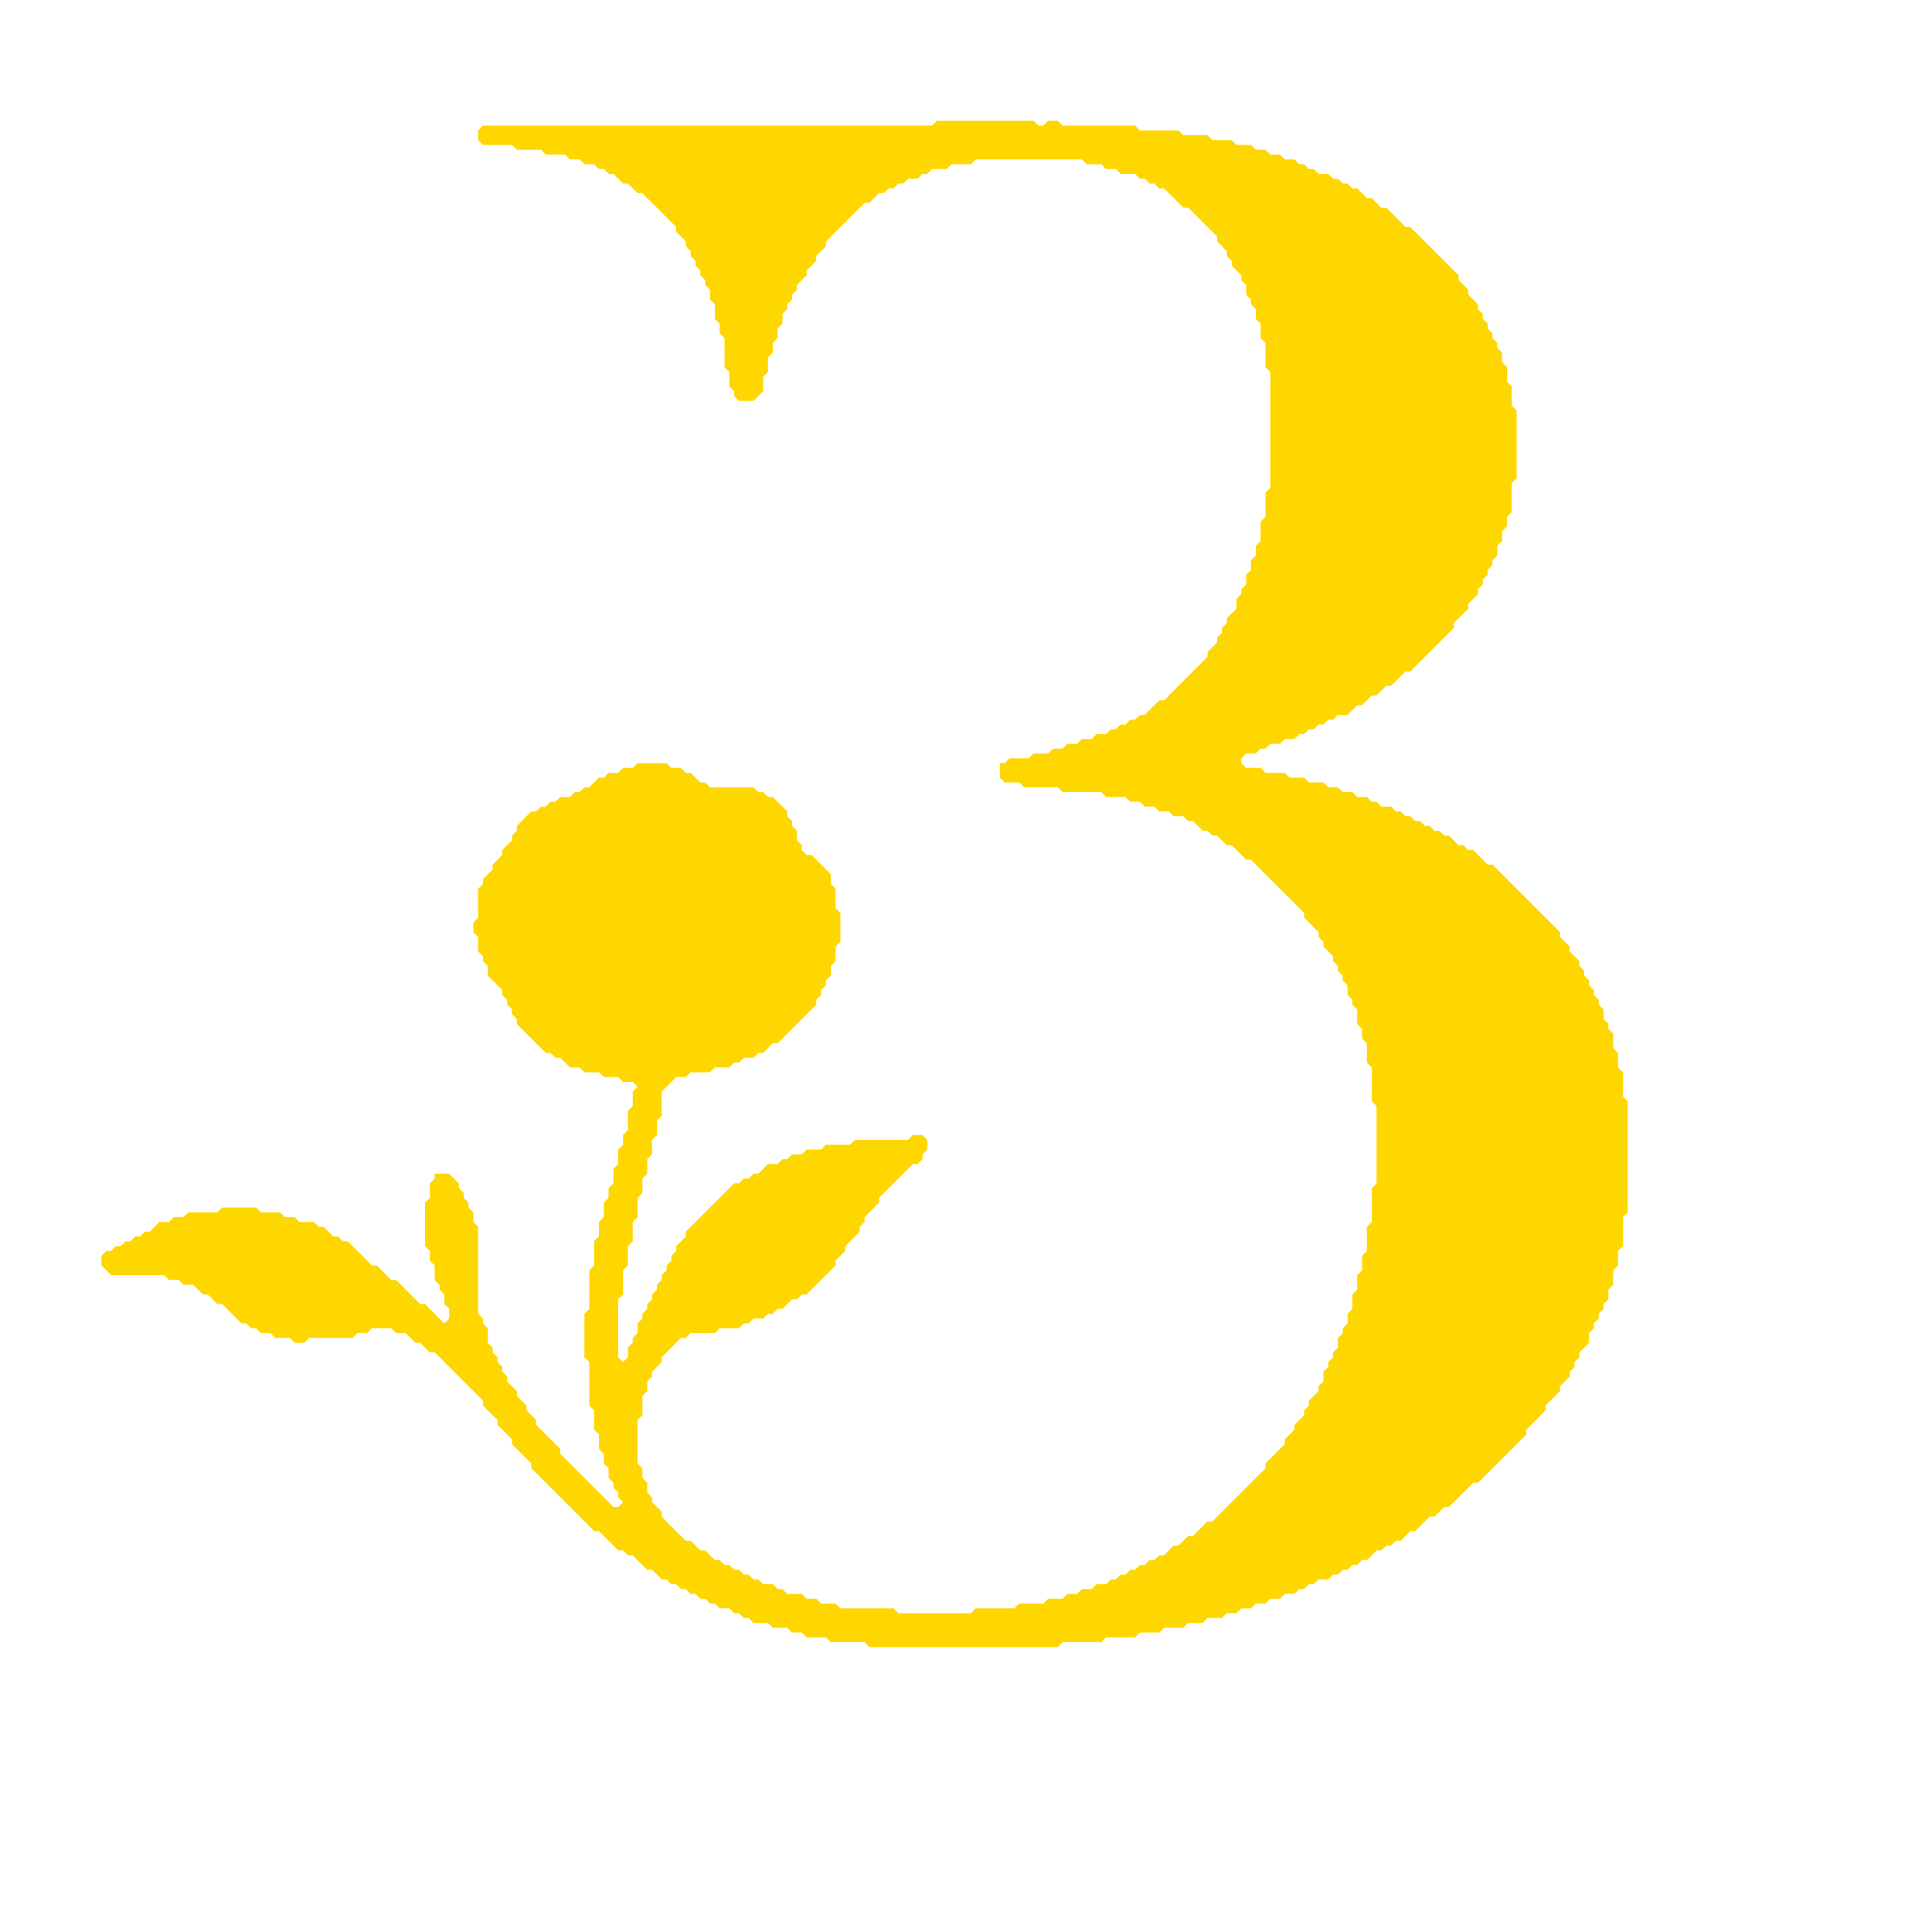
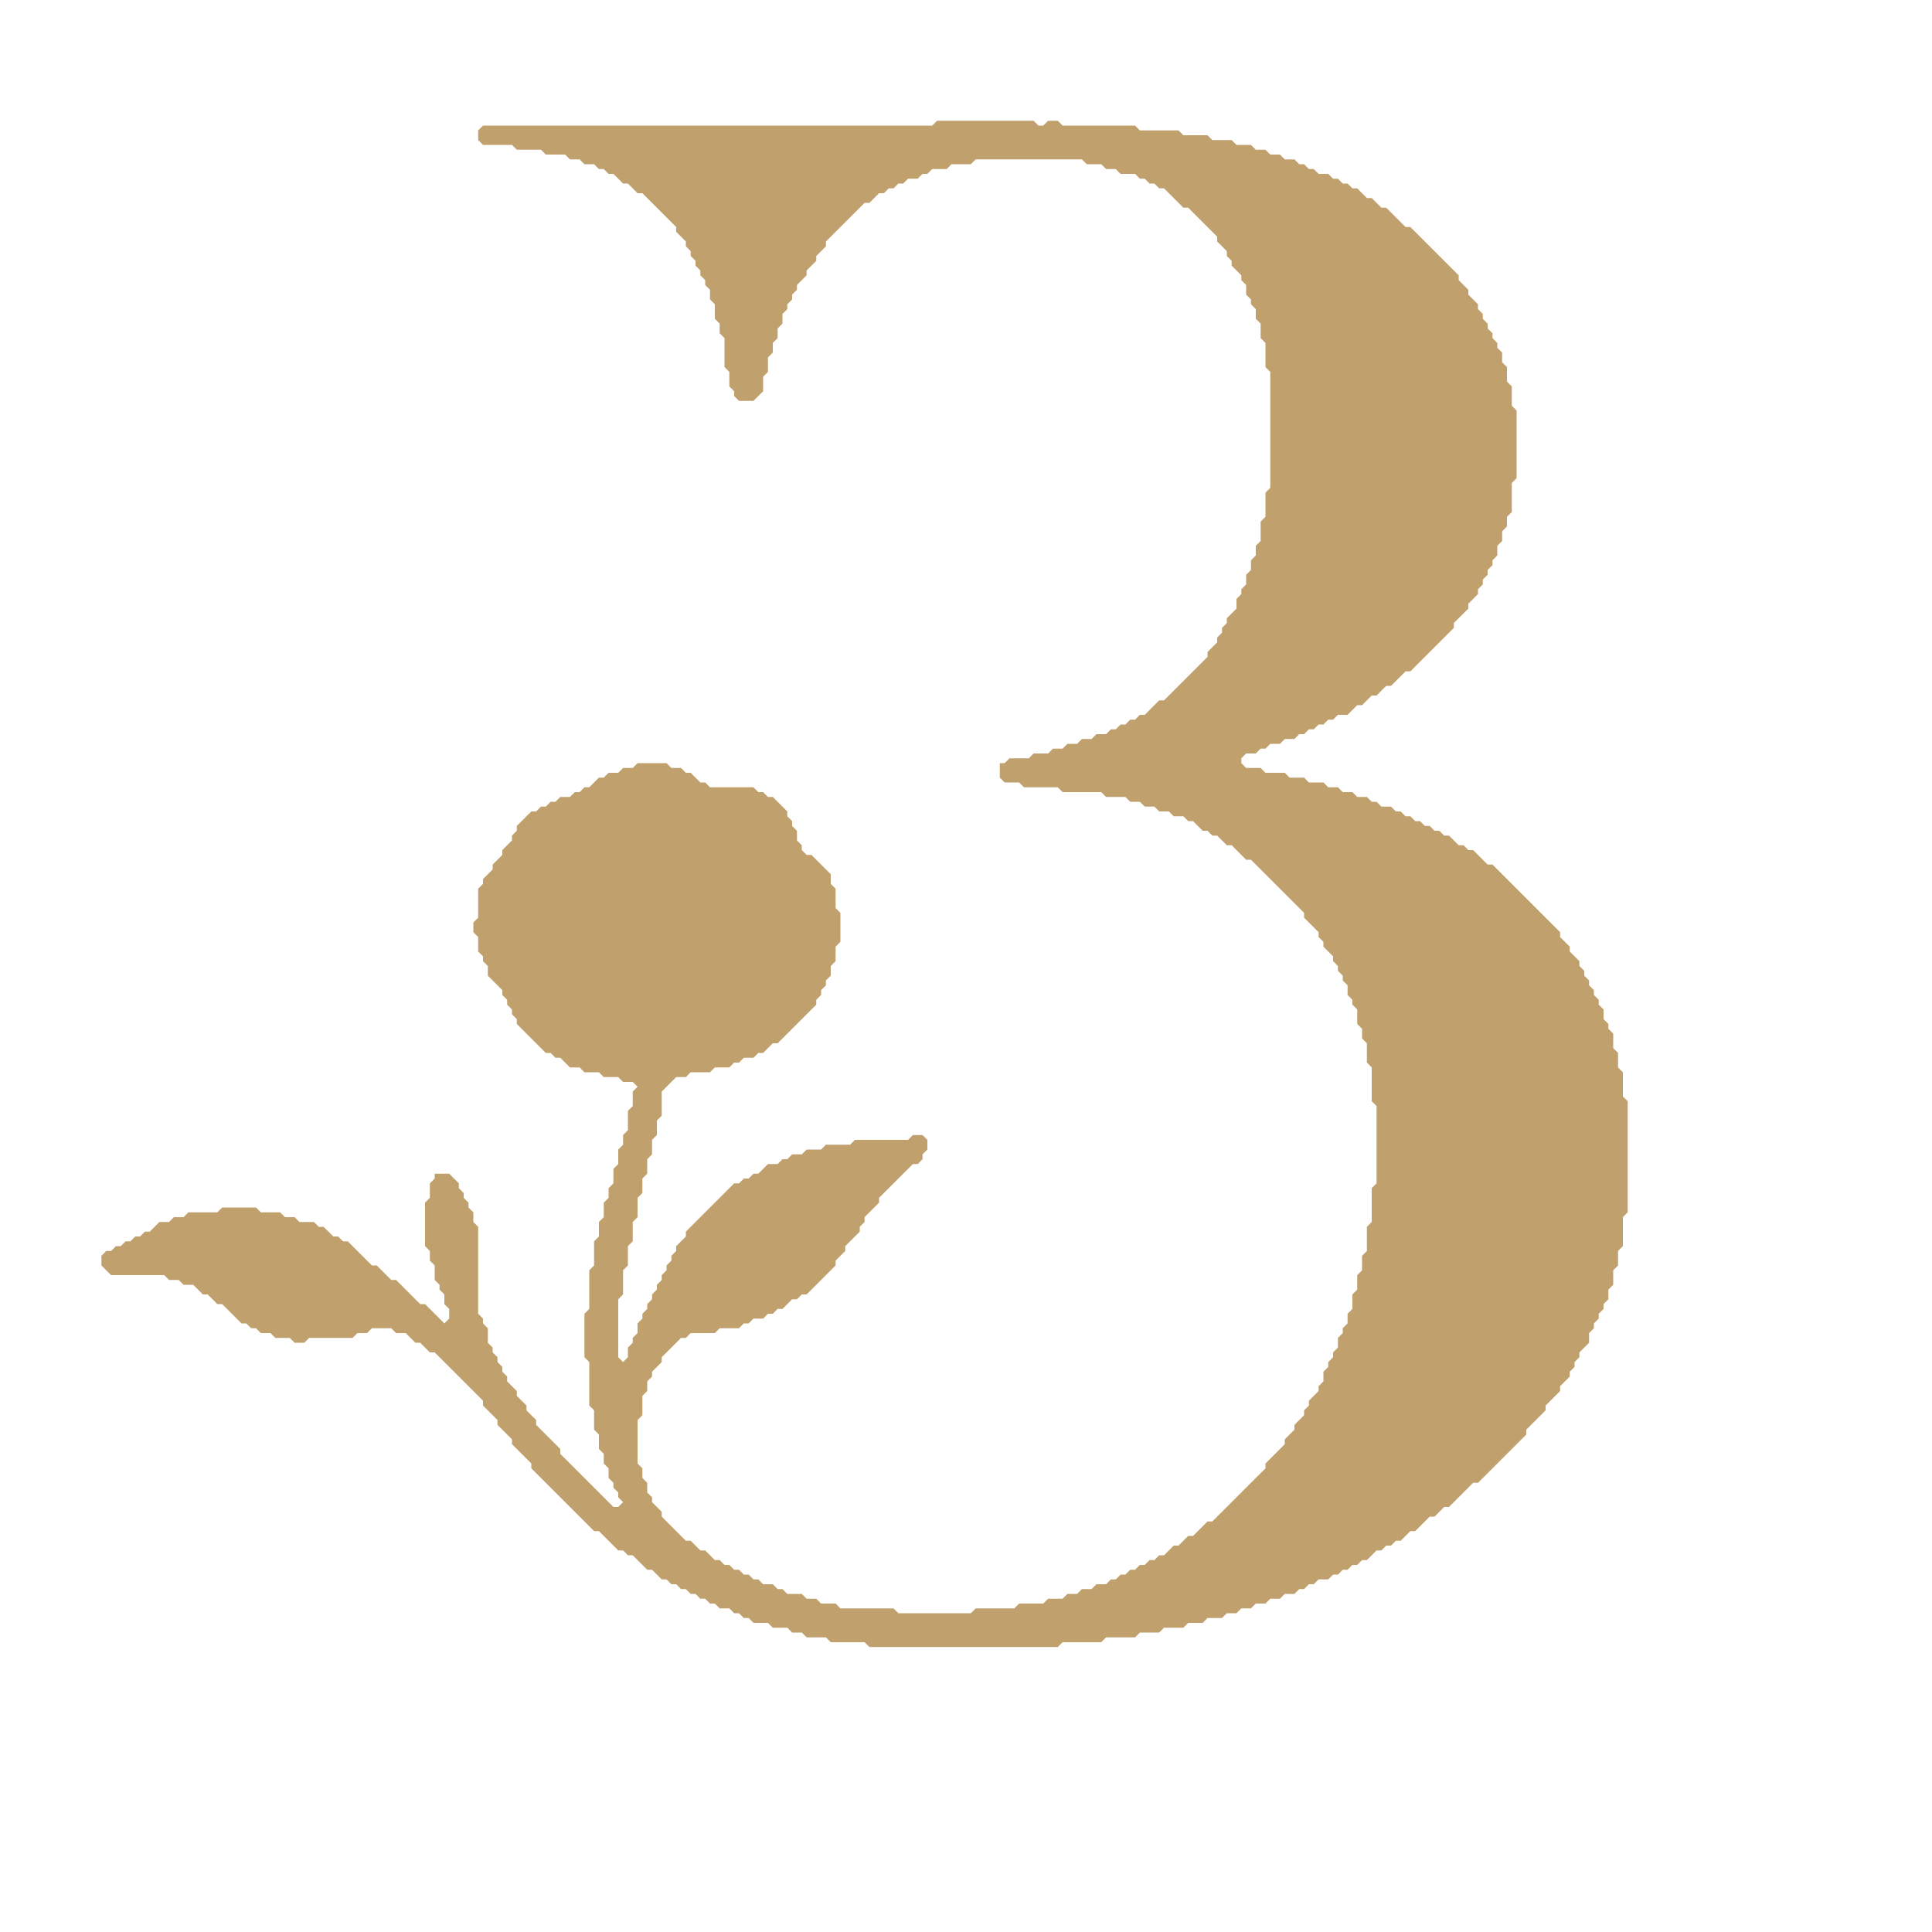
<svg xmlns="http://www.w3.org/2000/svg" width="400" height="400" viewBox="0 0 400 400">
-   <path d="M 194,25 L 193,26 L 100,26 L 99,27 L 99,29 L 100,30 L 106,30 L 107,31 L 112,31 L 113,32 L 117,32 L 118,33 L 120,33 L 121,34 L 123,34 L 124,35 L 125,35 L 126,36 L 127,36 L 129,38 L 130,38 L 132,40 L 133,40 L 140,47 L 140,48 L 142,50 L 142,51 L 143,52 L 143,53 L 144,54 L 144,55 L 145,56 L 145,57 L 146,58 L 146,59 L 147,60 L 147,62 L 148,63 L 148,66 L 149,67 L 149,69 L 150,70 L 150,76 L 151,77 L 151,80 L 152,81 L 152,82 L 153,83 L 156,83 L 158,81 L 158,78 L 159,77 L 159,74 L 160,73 L 160,71 L 161,70 L 161,68 L 162,67 L 162,65 L 163,64 L 163,63 L 164,62 L 164,61 L 165,60 L 165,59 L 167,57 L 167,56 L 169,54 L 169,53 L 171,51 L 171,50 L 179,42 L 180,42 L 182,40 L 183,40 L 184,39 L 185,39 L 186,38 L 187,38 L 188,37 L 190,37 L 191,36 L 192,36 L 193,35 L 196,35 L 197,34 L 201,34 L 202,33 L 224,33 L 225,34 L 228,34 L 229,35 L 231,35 L 232,36 L 235,36 L 236,37 L 237,37 L 238,38 L 239,38 L 240,39 L 241,39 L 245,43 L 246,43 L 252,49 L 252,50 L 254,52 L 254,53 L 255,54 L 255,55 L 257,57 L 257,58 L 258,59 L 258,61 L 259,62 L 259,63 L 260,64 L 260,66 L 261,67 L 261,70 L 262,71 L 262,76 L 263,77 L 263,101 L 262,102 L 262,107 L 261,108 L 261,112 L 260,113 L 260,115 L 259,116 L 259,118 L 258,119 L 258,121 L 257,122 L 257,123 L 256,124 L 256,126 L 254,128 L 254,129 L 253,130 L 253,131 L 252,132 L 252,133 L 250,135 L 250,136 L 241,145 L 240,145 L 237,148 L 236,148 L 235,149 L 234,149 L 233,150 L 232,150 L 231,151 L 230,151 L 229,152 L 227,152 L 226,153 L 224,153 L 223,154 L 221,154 L 220,155 L 218,155 L 217,156 L 214,156 L 213,157 L 209,157 L 208,158 L 207,158 L 207,161 L 208,162 L 211,162 L 212,163 L 219,163 L 220,164 L 228,164 L 229,165 L 233,165 L 234,166 L 236,166 L 237,167 L 239,167 L 240,168 L 242,168 L 243,169 L 245,169 L 246,170 L 247,170 L 249,172 L 250,172 L 251,173 L 252,173 L 254,175 L 255,175 L 258,178 L 259,178 L 270,189 L 270,190 L 273,193 L 273,194 L 274,195 L 274,196 L 276,198 L 276,199 L 277,200 L 277,201 L 278,202 L 278,203 L 279,204 L 279,206 L 280,207 L 280,208 L 281,209 L 281,212 L 282,213 L 282,215 L 283,216 L 283,220 L 284,221 L 284,228 L 285,229 L 285,245 L 284,246 L 284,253 L 283,254 L 283,259 L 282,260 L 282,263 L 281,264 L 281,267 L 280,268 L 280,271 L 279,272 L 279,274 L 278,275 L 278,276 L 277,277 L 277,279 L 276,280 L 276,281 L 275,282 L 275,283 L 274,284 L 274,286 L 273,287 L 273,288 L 271,290 L 271,291 L 270,292 L 270,293 L 268,295 L 268,296 L 266,298 L 266,299 L 262,303 L 262,304 L 251,315 L 250,315 L 247,318 L 246,318 L 244,320 L 243,320 L 241,322 L 240,322 L 239,323 L 238,323 L 237,324 L 236,324 L 235,325 L 234,325 L 233,326 L 232,326 L 231,327 L 230,327 L 229,328 L 227,328 L 226,329 L 224,329 L 223,330 L 221,330 L 220,331 L 217,331 L 216,332 L 211,332 L 210,333 L 202,333 L 201,334 L 186,334 L 185,333 L 174,333 L 173,332 L 170,332 L 169,331 L 167,331 L 166,330 L 163,330 L 162,329 L 161,329 L 160,328 L 158,328 L 157,327 L 156,327 L 155,326 L 154,326 L 153,325 L 152,325 L 151,324 L 150,324 L 149,323 L 148,323 L 146,321 L 145,321 L 143,319 L 142,319 L 137,314 L 137,313 L 135,311 L 135,310 L 134,309 L 134,307 L 133,306 L 133,304 L 132,303 L 132,294 L 133,293 L 133,289 L 134,288 L 134,286 L 135,285 L 135,284 L 137,282 L 137,281 L 141,277 L 142,277 L 143,276 L 148,276 L 149,275 L 153,275 L 154,274 L 155,274 L 156,273 L 158,273 L 159,272 L 160,272 L 161,271 L 162,271 L 164,269 L 165,269 L 166,268 L 167,268 L 173,262 L 173,261 L 175,259 L 175,258 L 178,255 L 178,254 L 179,253 L 179,252 L 182,249 L 182,248 L 189,241 L 190,241 L 191,240 L 191,239 L 192,238 L 192,236 L 191,235 L 189,235 L 188,236 L 177,236 L 176,237 L 171,237 L 170,238 L 167,238 L 166,239 L 164,239 L 163,240 L 162,240 L 161,241 L 159,241 L 157,243 L 156,243 L 155,244 L 154,244 L 153,245 L 152,245 L 142,255 L 142,256 L 140,258 L 140,259 L 139,260 L 139,261 L 138,262 L 138,263 L 137,264 L 137,265 L 136,266 L 136,267 L 135,268 L 135,269 L 134,270 L 134,271 L 133,272 L 133,273 L 132,274 L 132,276 L 131,277 L 131,278 L 130,279 L 130,281 L 129,282 L 128,281 L 128,269 L 129,268 L 129,263 L 130,262 L 130,258 L 131,257 L 131,253 L 132,252 L 132,248 L 133,247 L 133,244 L 134,243 L 134,240 L 135,239 L 135,236 L 136,235 L 136,232 L 137,231 L 137,226 L 140,223 L 142,223 L 143,222 L 147,222 L 148,221 L 151,221 L 152,220 L 153,220 L 154,219 L 156,219 L 157,218 L 158,218 L 160,216 L 161,216 L 169,208 L 169,207 L 170,206 L 170,205 L 171,204 L 171,203 L 172,202 L 172,200 L 173,199 L 173,196 L 174,195 L 174,189 L 173,188 L 173,184 L 172,183 L 172,181 L 168,177 L 167,177 L 166,176 L 166,175 L 165,174 L 165,172 L 164,171 L 164,170 L 163,169 L 163,168 L 160,165 L 159,165 L 158,164 L 157,164 L 156,163 L 147,163 L 146,162 L 145,162 L 143,160 L 142,160 L 141,159 L 139,159 L 138,158 L 132,158 L 131,159 L 129,159 L 128,160 L 126,160 L 125,161 L 124,161 L 122,163 L 121,163 L 120,164 L 119,164 L 118,165 L 116,165 L 115,166 L 114,166 L 113,167 L 112,167 L 111,168 L 110,168 L 107,171 L 107,172 L 106,173 L 106,174 L 104,176 L 104,177 L 102,179 L 102,180 L 100,182 L 100,183 L 99,184 L 99,190 L 98,191 L 98,193 L 99,194 L 99,197 L 100,198 L 100,199 L 101,200 L 101,202 L 104,205 L 104,206 L 105,207 L 105,208 L 106,209 L 106,210 L 107,211 L 107,212 L 113,218 L 114,218 L 115,219 L 116,219 L 118,221 L 120,221 L 121,222 L 124,222 L 125,223 L 128,223 L 129,224 L 131,224 L 132,225 L 131,226 L 131,229 L 130,230 L 130,234 L 129,235 L 129,237 L 128,238 L 128,241 L 127,242 L 127,245 L 126,246 L 126,248 L 125,249 L 125,252 L 124,253 L 124,256 L 123,257 L 123,262 L 122,263 L 122,271 L 121,272 L 121,281 L 122,282 L 122,291 L 123,292 L 123,296 L 124,297 L 124,300 L 125,301 L 125,303 L 126,304 L 126,306 L 127,307 L 127,308 L 128,309 L 128,310 L 129,311 L 128,312 L 127,312 L 116,301 L 116,300 L 111,295 L 111,294 L 109,292 L 109,291 L 107,289 L 107,288 L 105,286 L 105,285 L 104,284 L 104,283 L 103,282 L 103,281 L 102,280 L 102,279 L 101,278 L 101,275 L 100,274 L 100,273 L 99,272 L 99,254 L 98,253 L 98,251 L 97,250 L 97,249 L 96,248 L 96,247 L 95,246 L 95,245 L 93,243 L 90,243 L 90,244 L 89,245 L 89,248 L 88,249 L 88,258 L 89,259 L 89,261 L 90,262 L 90,265 L 91,266 L 91,267 L 92,268 L 92,270 L 93,271 L 93,273 L 92,274 L 88,270 L 87,270 L 82,265 L 81,265 L 78,262 L 77,262 L 72,257 L 71,257 L 70,256 L 69,256 L 67,254 L 66,254 L 65,253 L 62,253 L 61,252 L 59,252 L 58,251 L 54,251 L 53,250 L 46,250 L 45,251 L 39,251 L 38,252 L 36,252 L 35,253 L 33,253 L 31,255 L 30,255 L 29,256 L 28,256 L 27,257 L 26,257 L 25,258 L 24,258 L 23,259 L 22,259 L 21,260 L 21,262 L 23,264 L 34,264 L 35,265 L 37,265 L 38,266 L 40,266 L 42,268 L 43,268 L 45,270 L 46,270 L 50,274 L 51,274 L 52,275 L 53,275 L 54,276 L 56,276 L 57,277 L 60,277 L 61,278 L 63,278 L 64,277 L 73,277 L 74,276 L 76,276 L 77,275 L 81,275 L 82,276 L 84,276 L 86,278 L 87,278 L 89,280 L 90,280 L 100,290 L 100,291 L 103,294 L 103,295 L 106,298 L 106,299 L 110,303 L 110,304 L 123,317 L 124,317 L 128,321 L 129,321 L 130,322 L 131,322 L 134,325 L 135,325 L 137,327 L 138,327 L 139,328 L 140,328 L 141,329 L 142,329 L 143,330 L 144,330 L 145,331 L 146,331 L 147,332 L 148,332 L 149,333 L 151,333 L 152,334 L 153,334 L 154,335 L 155,335 L 156,336 L 159,336 L 160,337 L 163,337 L 164,338 L 166,338 L 167,339 L 171,339 L 172,340 L 179,340 L 180,341 L 219,341 L 220,340 L 228,340 L 229,339 L 235,339 L 236,338 L 240,338 L 241,337 L 245,337 L 246,336 L 249,336 L 250,335 L 253,335 L 254,334 L 256,334 L 257,333 L 259,333 L 260,332 L 262,332 L 263,331 L 265,331 L 266,330 L 268,330 L 269,329 L 270,329 L 271,328 L 272,328 L 273,327 L 275,327 L 276,326 L 277,326 L 278,325 L 279,325 L 280,324 L 281,324 L 282,323 L 283,323 L 285,321 L 286,321 L 287,320 L 288,320 L 289,319 L 290,319 L 292,317 L 293,317 L 296,314 L 297,314 L 299,312 L 300,312 L 305,307 L 306,307 L 316,297 L 316,296 L 320,292 L 320,291 L 323,288 L 323,287 L 325,285 L 325,284 L 326,283 L 326,282 L 327,281 L 327,280 L 329,278 L 329,276 L 330,275 L 330,274 L 331,273 L 331,272 L 332,271 L 332,270 L 333,269 L 333,267 L 334,266 L 334,263 L 335,262 L 335,259 L 336,258 L 336,252 L 337,251 L 337,228 L 336,227 L 336,222 L 335,221 L 335,218 L 334,217 L 334,214 L 333,213 L 333,212 L 332,211 L 332,209 L 331,208 L 331,207 L 330,206 L 330,205 L 329,204 L 329,203 L 328,202 L 328,201 L 327,200 L 327,199 L 325,197 L 325,196 L 323,194 L 323,193 L 309,179 L 308,179 L 305,176 L 304,176 L 303,175 L 302,175 L 300,173 L 299,173 L 298,172 L 297,172 L 296,171 L 295,171 L 294,170 L 293,170 L 292,169 L 291,169 L 290,168 L 289,168 L 288,167 L 286,167 L 285,166 L 284,166 L 283,165 L 281,165 L 280,164 L 278,164 L 277,163 L 275,163 L 274,162 L 271,162 L 270,161 L 267,161 L 266,160 L 262,160 L 261,159 L 258,159 L 257,158 L 257,157 L 258,156 L 260,156 L 261,155 L 262,155 L 263,154 L 265,154 L 266,153 L 268,153 L 269,152 L 270,152 L 271,151 L 272,151 L 273,150 L 274,150 L 275,149 L 276,149 L 277,148 L 279,148 L 281,146 L 282,146 L 284,144 L 285,144 L 287,142 L 288,142 L 291,139 L 292,139 L 301,130 L 301,129 L 304,126 L 304,125 L 306,123 L 306,122 L 307,121 L 307,120 L 308,119 L 308,118 L 309,117 L 309,116 L 310,115 L 310,113 L 311,112 L 311,110 L 312,109 L 312,107 L 313,106 L 313,100 L 314,99 L 314,85 L 313,84 L 313,80 L 312,79 L 312,76 L 311,75 L 311,73 L 310,72 L 310,71 L 309,70 L 309,69 L 308,68 L 308,67 L 307,66 L 307,65 L 306,64 L 306,63 L 304,61 L 304,60 L 302,58 L 302,57 L 292,47 L 291,47 L 287,43 L 286,43 L 284,41 L 283,41 L 281,39 L 280,39 L 279,38 L 278,38 L 277,37 L 276,37 L 275,36 L 273,36 L 272,35 L 271,35 L 270,34 L 269,34 L 268,33 L 266,33 L 265,32 L 263,32 L 262,31 L 260,31 L 259,30 L 256,30 L 255,29 L 251,29 L 250,28 L 245,28 L 244,27 L 236,27 L 235,26 L 220,26 L 219,25 L 217,25 L 216,26 L 215,26 L 214,25 Z" fill="#FFD700" stroke="none" />
+   <path d="M 194,25 L 193,26 L 100,26 L 99,27 L 99,29 L 100,30 L 106,30 L 107,31 L 112,31 L 113,32 L 117,32 L 118,33 L 120,33 L 121,34 L 123,34 L 124,35 L 125,35 L 126,36 L 127,36 L 129,38 L 130,38 L 132,40 L 133,40 L 140,47 L 140,48 L 142,50 L 142,51 L 143,52 L 143,53 L 144,54 L 144,55 L 145,56 L 145,57 L 146,58 L 146,59 L 147,60 L 147,62 L 148,63 L 148,66 L 149,67 L 149,69 L 150,70 L 150,76 L 151,77 L 151,80 L 152,81 L 152,82 L 153,83 L 156,83 L 158,81 L 158,78 L 159,77 L 159,74 L 160,73 L 160,71 L 161,70 L 161,68 L 162,67 L 162,65 L 163,64 L 163,63 L 164,62 L 164,61 L 165,60 L 165,59 L 167,57 L 167,56 L 169,54 L 169,53 L 171,51 L 171,50 L 179,42 L 180,42 L 182,40 L 183,40 L 184,39 L 185,39 L 186,38 L 187,38 L 188,37 L 190,37 L 191,36 L 192,36 L 193,35 L 196,35 L 197,34 L 201,34 L 202,33 L 224,33 L 225,34 L 228,34 L 229,35 L 231,35 L 232,36 L 235,36 L 236,37 L 237,37 L 238,38 L 239,38 L 240,39 L 241,39 L 245,43 L 246,43 L 252,49 L 252,50 L 254,52 L 254,53 L 255,54 L 255,55 L 257,57 L 257,58 L 258,59 L 258,61 L 259,62 L 259,63 L 260,64 L 260,66 L 261,67 L 261,70 L 262,71 L 262,76 L 263,77 L 263,101 L 262,102 L 262,107 L 261,108 L 261,112 L 260,113 L 260,115 L 259,116 L 259,118 L 258,119 L 258,121 L 257,122 L 257,123 L 256,124 L 256,126 L 254,128 L 254,129 L 253,130 L 253,131 L 252,132 L 252,133 L 250,135 L 250,136 L 241,145 L 240,145 L 237,148 L 236,148 L 235,149 L 234,149 L 233,150 L 232,150 L 231,151 L 230,151 L 229,152 L 227,152 L 226,153 L 224,153 L 223,154 L 221,154 L 220,155 L 218,155 L 217,156 L 214,156 L 213,157 L 209,157 L 208,158 L 207,158 L 207,161 L 208,162 L 211,162 L 212,163 L 219,163 L 220,164 L 228,164 L 229,165 L 233,165 L 234,166 L 236,166 L 237,167 L 239,167 L 240,168 L 242,168 L 243,169 L 245,169 L 246,170 L 247,170 L 249,172 L 250,172 L 251,173 L 252,173 L 254,175 L 255,175 L 258,178 L 259,178 L 270,189 L 270,190 L 273,193 L 273,194 L 274,195 L 274,196 L 276,198 L 276,199 L 277,200 L 277,201 L 278,202 L 278,203 L 279,204 L 279,206 L 280,207 L 280,208 L 281,209 L 281,212 L 282,213 L 282,215 L 283,216 L 283,220 L 284,221 L 284,228 L 285,229 L 285,245 L 284,246 L 284,253 L 283,254 L 283,259 L 282,260 L 282,263 L 281,264 L 281,267 L 280,268 L 280,271 L 279,272 L 279,274 L 278,275 L 278,276 L 277,277 L 277,279 L 276,280 L 276,281 L 275,282 L 275,283 L 274,284 L 274,286 L 273,287 L 273,288 L 271,290 L 271,291 L 270,292 L 270,293 L 268,295 L 268,296 L 266,298 L 266,299 L 262,303 L 262,304 L 251,315 L 250,315 L 247,318 L 246,318 L 244,320 L 243,320 L 241,322 L 240,322 L 239,323 L 238,323 L 237,324 L 236,324 L 235,325 L 234,325 L 233,326 L 232,326 L 231,327 L 230,327 L 229,328 L 227,328 L 226,329 L 224,329 L 223,330 L 221,330 L 220,331 L 217,331 L 216,332 L 211,332 L 210,333 L 202,333 L 201,334 L 186,334 L 185,333 L 174,333 L 173,332 L 170,332 L 169,331 L 167,331 L 166,330 L 163,330 L 162,329 L 161,329 L 160,328 L 158,328 L 157,327 L 156,327 L 155,326 L 154,326 L 153,325 L 152,325 L 151,324 L 150,324 L 149,323 L 148,323 L 146,321 L 145,321 L 143,319 L 142,319 L 137,314 L 137,313 L 135,311 L 135,310 L 134,309 L 134,307 L 133,306 L 133,304 L 132,303 L 132,294 L 133,293 L 133,289 L 134,288 L 134,286 L 135,285 L 135,284 L 137,282 L 137,281 L 141,277 L 142,277 L 143,276 L 148,276 L 149,275 L 153,275 L 154,274 L 155,274 L 156,273 L 158,273 L 159,272 L 160,272 L 161,271 L 162,271 L 164,269 L 165,269 L 166,268 L 167,268 L 173,262 L 173,261 L 175,259 L 175,258 L 178,255 L 178,254 L 179,253 L 179,252 L 182,249 L 182,248 L 189,241 L 190,241 L 191,240 L 191,239 L 192,238 L 192,236 L 191,235 L 189,235 L 188,236 L 177,236 L 176,237 L 171,237 L 170,238 L 167,238 L 166,239 L 164,239 L 163,240 L 162,240 L 161,241 L 159,241 L 157,243 L 156,243 L 155,244 L 154,244 L 153,245 L 152,245 L 142,255 L 142,256 L 140,258 L 140,259 L 139,260 L 139,261 L 138,262 L 138,263 L 137,264 L 137,265 L 136,266 L 136,267 L 135,268 L 135,269 L 134,270 L 134,271 L 133,272 L 133,273 L 132,274 L 132,276 L 131,277 L 131,278 L 130,279 L 130,281 L 129,282 L 128,281 L 128,269 L 129,268 L 129,263 L 130,262 L 130,258 L 131,257 L 131,253 L 132,252 L 132,248 L 133,247 L 133,244 L 134,243 L 134,240 L 135,239 L 135,236 L 136,235 L 136,232 L 137,231 L 137,226 L 140,223 L 142,223 L 143,222 L 147,222 L 148,221 L 151,221 L 152,220 L 153,220 L 154,219 L 156,219 L 157,218 L 158,218 L 160,216 L 161,216 L 169,208 L 169,207 L 170,206 L 170,205 L 171,204 L 171,203 L 172,202 L 172,200 L 173,199 L 173,196 L 174,195 L 174,189 L 173,188 L 173,184 L 172,183 L 172,181 L 168,177 L 167,177 L 166,176 L 166,175 L 165,174 L 165,172 L 164,171 L 164,170 L 163,169 L 163,168 L 160,165 L 159,165 L 158,164 L 157,164 L 156,163 L 147,163 L 146,162 L 145,162 L 143,160 L 142,160 L 141,159 L 139,159 L 138,158 L 132,158 L 131,159 L 129,159 L 128,160 L 126,160 L 125,161 L 124,161 L 122,163 L 121,163 L 120,164 L 119,164 L 118,165 L 116,165 L 115,166 L 114,166 L 113,167 L 112,167 L 111,168 L 110,168 L 107,171 L 107,172 L 106,173 L 106,174 L 104,176 L 104,177 L 102,179 L 102,180 L 100,182 L 100,183 L 99,184 L 99,190 L 98,191 L 98,193 L 99,194 L 99,197 L 100,198 L 100,199 L 101,200 L 101,202 L 104,205 L 104,206 L 105,207 L 105,208 L 106,209 L 106,210 L 107,211 L 107,212 L 113,218 L 114,218 L 115,219 L 116,219 L 118,221 L 120,221 L 121,222 L 124,222 L 125,223 L 128,223 L 129,224 L 131,224 L 132,225 L 131,226 L 131,229 L 130,230 L 130,234 L 129,235 L 129,237 L 128,238 L 128,241 L 127,242 L 127,245 L 126,246 L 126,248 L 125,249 L 125,252 L 124,253 L 124,256 L 123,257 L 123,262 L 122,263 L 122,271 L 121,272 L 121,281 L 122,282 L 122,291 L 123,292 L 123,296 L 124,297 L 124,300 L 125,301 L 125,303 L 126,304 L 126,306 L 127,307 L 127,308 L 128,309 L 128,310 L 129,311 L 128,312 L 127,312 L 116,301 L 116,300 L 111,295 L 111,294 L 109,292 L 109,291 L 107,289 L 107,288 L 105,286 L 105,285 L 104,284 L 104,283 L 103,282 L 103,281 L 102,280 L 102,279 L 101,278 L 101,275 L 100,274 L 100,273 L 99,272 L 99,254 L 98,253 L 98,251 L 97,250 L 97,249 L 96,248 L 96,247 L 95,246 L 95,245 L 93,243 L 90,243 L 90,244 L 89,245 L 89,248 L 88,249 L 88,258 L 89,259 L 89,261 L 90,262 L 90,265 L 91,266 L 91,267 L 92,268 L 92,270 L 93,271 L 93,273 L 92,274 L 88,270 L 87,270 L 82,265 L 81,265 L 78,262 L 77,262 L 72,257 L 71,257 L 70,256 L 69,256 L 67,254 L 66,254 L 65,253 L 62,253 L 61,252 L 59,252 L 58,251 L 54,251 L 53,250 L 46,250 L 45,251 L 39,251 L 38,252 L 36,252 L 35,253 L 33,253 L 31,255 L 30,255 L 29,256 L 28,256 L 27,257 L 26,257 L 25,258 L 24,258 L 23,259 L 22,259 L 21,260 L 21,262 L 23,264 L 34,264 L 35,265 L 37,265 L 38,266 L 40,266 L 42,268 L 43,268 L 45,270 L 46,270 L 50,274 L 51,274 L 52,275 L 53,275 L 54,276 L 56,276 L 57,277 L 60,277 L 61,278 L 63,278 L 64,277 L 73,277 L 74,276 L 76,276 L 77,275 L 81,275 L 82,276 L 84,276 L 86,278 L 87,278 L 89,280 L 90,280 L 100,290 L 100,291 L 103,294 L 103,295 L 106,298 L 106,299 L 110,303 L 110,304 L 123,317 L 124,317 L 128,321 L 129,321 L 130,322 L 131,322 L 134,325 L 135,325 L 137,327 L 138,327 L 139,328 L 140,328 L 141,329 L 142,329 L 143,330 L 144,330 L 145,331 L 146,331 L 147,332 L 148,332 L 149,333 L 151,333 L 152,334 L 153,334 L 154,335 L 155,335 L 156,336 L 159,336 L 160,337 L 163,337 L 164,338 L 166,338 L 167,339 L 171,339 L 172,340 L 179,340 L 180,341 L 219,341 L 220,340 L 228,340 L 229,339 L 235,339 L 236,338 L 240,338 L 241,337 L 245,337 L 246,336 L 249,336 L 250,335 L 253,335 L 254,334 L 256,334 L 257,333 L 259,333 L 260,332 L 262,332 L 263,331 L 265,331 L 266,330 L 268,330 L 269,329 L 270,329 L 271,328 L 272,328 L 273,327 L 275,327 L 276,326 L 277,326 L 278,325 L 279,325 L 280,324 L 281,324 L 282,323 L 283,323 L 285,321 L 286,321 L 287,320 L 288,320 L 289,319 L 290,319 L 292,317 L 293,317 L 296,314 L 297,314 L 299,312 L 300,312 L 305,307 L 306,307 L 316,297 L 316,296 L 320,292 L 320,291 L 323,288 L 323,287 L 325,285 L 325,284 L 326,283 L 326,282 L 327,281 L 327,280 L 329,278 L 329,276 L 330,275 L 330,274 L 331,273 L 331,272 L 332,271 L 332,270 L 333,269 L 333,267 L 334,266 L 334,263 L 335,262 L 335,259 L 336,258 L 336,252 L 337,251 L 337,228 L 336,227 L 336,222 L 335,221 L 335,218 L 334,217 L 334,214 L 333,213 L 333,212 L 332,211 L 332,209 L 331,208 L 331,207 L 330,206 L 330,205 L 329,204 L 329,203 L 328,202 L 328,201 L 327,200 L 327,199 L 325,197 L 325,196 L 323,194 L 323,193 L 309,179 L 308,179 L 305,176 L 304,176 L 303,175 L 302,175 L 300,173 L 299,173 L 298,172 L 297,172 L 296,171 L 295,171 L 294,170 L 293,170 L 292,169 L 291,169 L 290,168 L 289,168 L 288,167 L 286,167 L 285,166 L 284,166 L 283,165 L 281,165 L 280,164 L 278,164 L 277,163 L 275,163 L 274,162 L 271,162 L 270,161 L 267,161 L 266,160 L 262,160 L 261,159 L 258,159 L 257,158 L 257,157 L 258,156 L 260,156 L 261,155 L 262,155 L 263,154 L 265,154 L 266,153 L 268,153 L 269,152 L 270,152 L 271,151 L 272,151 L 273,150 L 274,150 L 275,149 L 276,149 L 277,148 L 279,148 L 281,146 L 282,146 L 284,144 L 285,144 L 287,142 L 288,142 L 291,139 L 292,139 L 301,130 L 301,129 L 304,126 L 304,125 L 306,123 L 306,122 L 307,121 L 307,120 L 308,119 L 308,118 L 309,117 L 309,116 L 310,115 L 310,113 L 311,112 L 311,110 L 312,109 L 312,107 L 313,106 L 313,100 L 314,99 L 314,85 L 313,84 L 313,80 L 312,79 L 312,76 L 311,75 L 311,73 L 310,72 L 310,71 L 309,70 L 309,69 L 308,68 L 308,67 L 307,66 L 307,65 L 306,64 L 306,63 L 304,61 L 304,60 L 302,58 L 302,57 L 292,47 L 291,47 L 287,43 L 286,43 L 284,41 L 283,41 L 281,39 L 280,39 L 279,38 L 278,38 L 277,37 L 276,37 L 275,36 L 273,36 L 272,35 L 271,35 L 270,34 L 269,34 L 268,33 L 266,33 L 265,32 L 263,32 L 262,31 L 260,31 L 259,30 L 256,30 L 255,29 L 251,29 L 250,28 L 245,28 L 244,27 L 236,27 L 235,26 L 220,26 L 219,25 L 217,25 L 216,26 L 215,26 L 214,25 Z" fill="#C0A16E" stroke="none" />
</svg>
